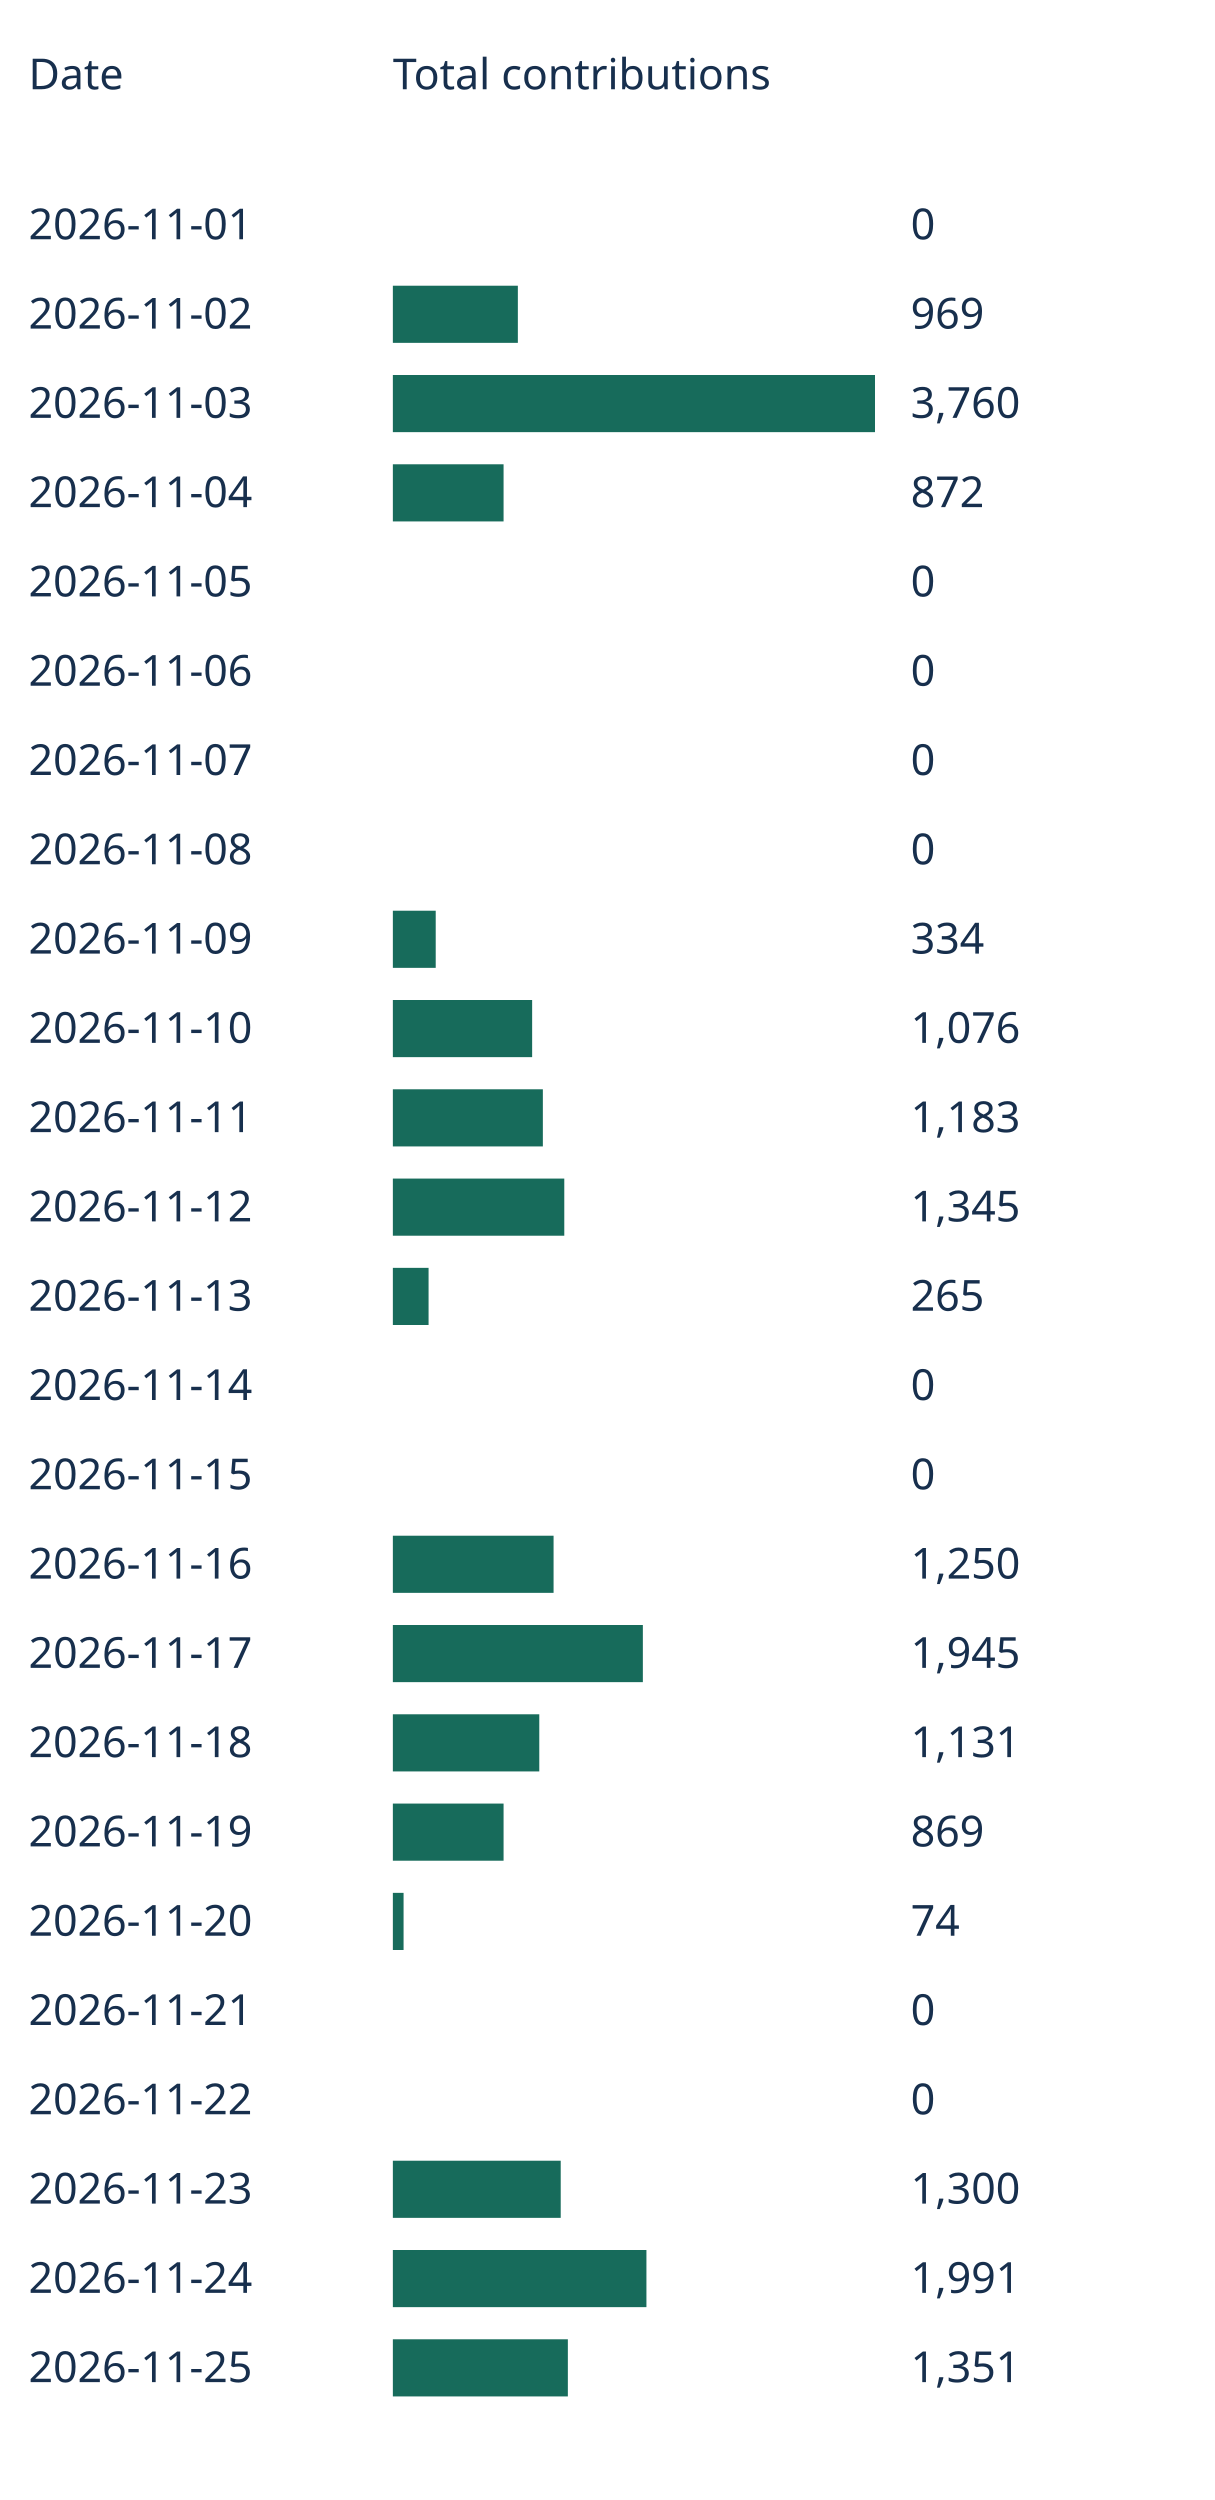
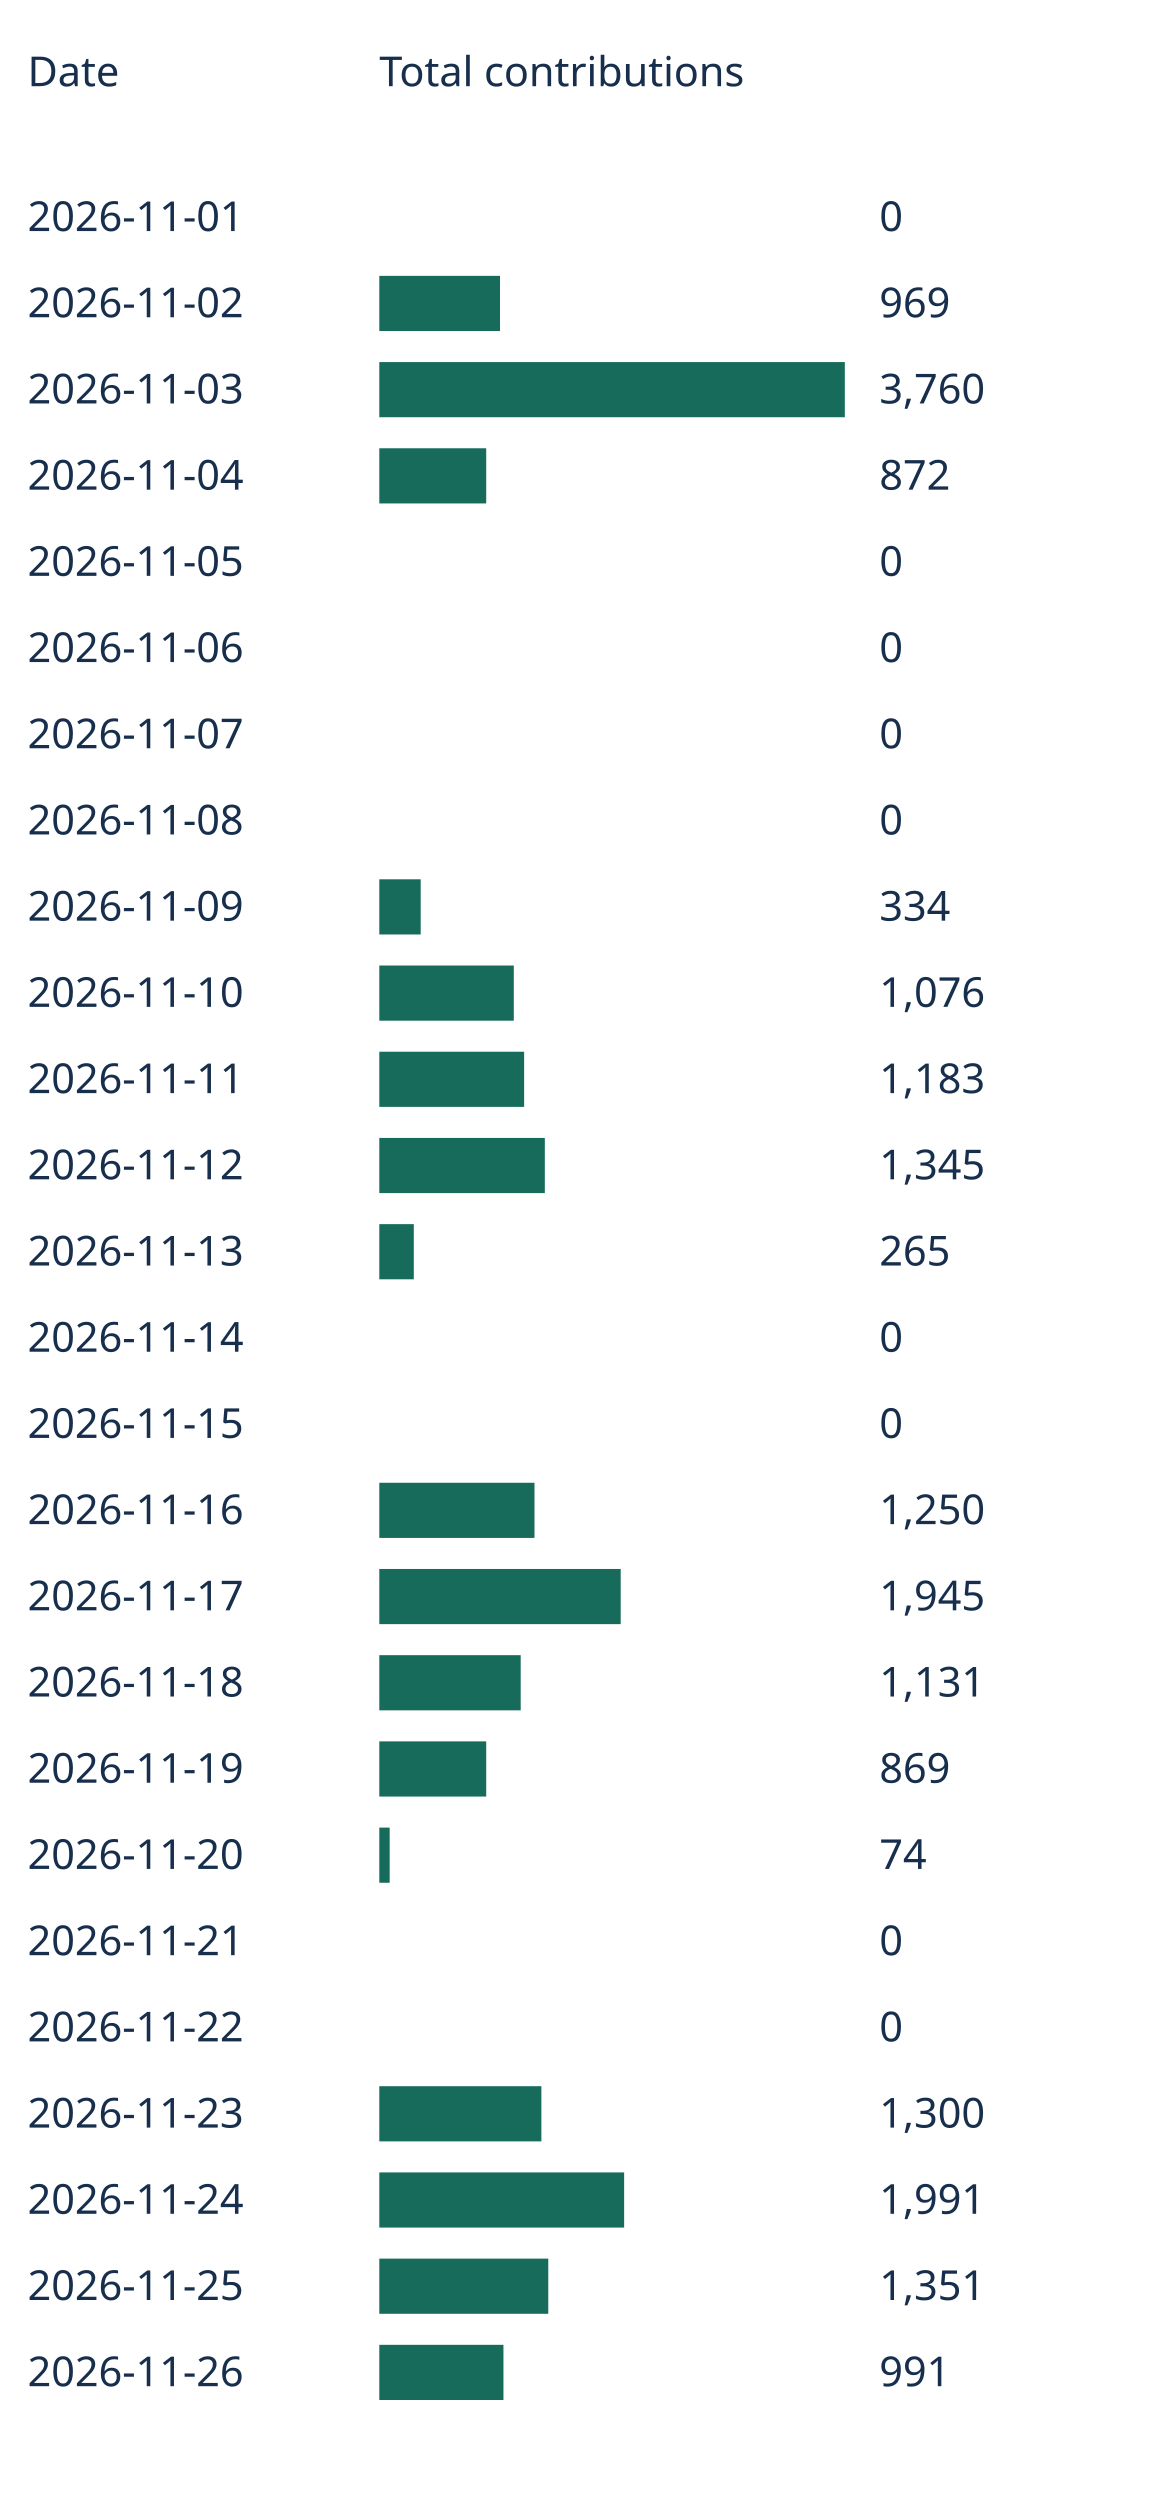
- <svg xmlns="http://www.w3.org/2000/svg" role="img" aria-labelledby="title desc" viewBox="0 0 340 700">
+ <svg xmlns="http://www.w3.org/2000/svg" role="img" aria-labelledby="title desc" viewBox="0 0 340 725">
  <g fill="#172f4d" font-family="system-ui" font-size="12">
    <text x="8" y="25">Date</text>
    <text x="110" y="25">Total contributions</text>
    <text x="8" y="67">2026-11-01</text>
    <rect x="110" y="55" width="0" height="16" fill="#176b5b" />
    <text x="255" y="67">0</text>
    <text x="8" y="92">2026-11-02</text>
    <rect x="110" y="80" width="35" height="16" fill="#176b5b" />
    <text x="255" y="92">969</text>
    <text x="8" y="117">2026-11-03</text>
    <rect x="110" y="105" width="135" height="16" fill="#176b5b" />
    <text x="255" y="117">3,760</text>
    <text x="8" y="142">2026-11-04</text>
    <rect x="110" y="130" width="31" height="16" fill="#176b5b" />
    <text x="255" y="142">872</text>
    <text x="8" y="167">2026-11-05</text>
    <rect x="110" y="155" width="0" height="16" fill="#176b5b" />
    <text x="255" y="167">0</text>
    <text x="8" y="192">2026-11-06</text>
    <rect x="110" y="180" width="0" height="16" fill="#176b5b" />
    <text x="255" y="192">0</text>
    <text x="8" y="217">2026-11-07</text>
    <rect x="110" y="205" width="0" height="16" fill="#176b5b" />
    <text x="255" y="217">0</text>
    <text x="8" y="242">2026-11-08</text>
    <rect x="110" y="230" width="0" height="16" fill="#176b5b" />
    <text x="255" y="242">0</text>
    <text x="8" y="267">2026-11-09</text>
    <rect x="110" y="255" width="12" height="16" fill="#176b5b" />
    <text x="255" y="267">334</text>
    <text x="8" y="292">2026-11-10</text>
    <rect x="110" y="280" width="39" height="16" fill="#176b5b" />
    <text x="255" y="292">1,076</text>
    <text x="8" y="317">2026-11-11</text>
    <rect x="110" y="305" width="42" height="16" fill="#176b5b" />
    <text x="255" y="317">1,183</text>
    <text x="8" y="342">2026-11-12</text>
    <rect x="110" y="330" width="48" height="16" fill="#176b5b" />
    <text x="255" y="342">1,345</text>
    <text x="8" y="367">2026-11-13</text>
    <rect x="110" y="355" width="10" height="16" fill="#176b5b" />
    <text x="255" y="367">265</text>
    <text x="8" y="392">2026-11-14</text>
    <rect x="110" y="380" width="0" height="16" fill="#176b5b" />
    <text x="255" y="392">0</text>
    <text x="8" y="417">2026-11-15</text>
    <rect x="110" y="405" width="0" height="16" fill="#176b5b" />
    <text x="255" y="417">0</text>
    <text x="8" y="442">2026-11-16</text>
    <rect x="110" y="430" width="45" height="16" fill="#176b5b" />
    <text x="255" y="442">1,250</text>
    <text x="8" y="467">2026-11-17</text>
    <rect x="110" y="455" width="70" height="16" fill="#176b5b" />
    <text x="255" y="467">1,945</text>
    <text x="8" y="492">2026-11-18</text>
    <rect x="110" y="480" width="41" height="16" fill="#176b5b" />
    <text x="255" y="492">1,131</text>
    <text x="8" y="517">2026-11-19</text>
    <rect x="110" y="505" width="31" height="16" fill="#176b5b" />
    <text x="255" y="517">869</text>
    <text x="8" y="542">2026-11-20</text>
    <rect x="110" y="530" width="3" height="16" fill="#176b5b" />
    <text x="255" y="542">74</text>
    <text x="8" y="567">2026-11-21</text>
    <rect x="110" y="555" width="0" height="16" fill="#176b5b" />
    <text x="255" y="567">0</text>
    <text x="8" y="592">2026-11-22</text>
    <rect x="110" y="580" width="0" height="16" fill="#176b5b" />
    <text x="255" y="592">0</text>
    <text x="8" y="617">2026-11-23</text>
    <rect x="110" y="605" width="47" height="16" fill="#176b5b" />
    <text x="255" y="617">1,300</text>
    <text x="8" y="642">2026-11-24</text>
    <rect x="110" y="630" width="71" height="16" fill="#176b5b" />
    <text x="255" y="642">1,991</text>
    <text x="8" y="667">2026-11-25</text>
    <rect x="110" y="655" width="49" height="16" fill="#176b5b" />
    <text x="255" y="667">1,351</text>
+     <text x="8" y="692">2026-11-26</text>
+     <rect x="110" y="680" width="36" height="16" fill="#176b5b" />
+     <text x="255" y="692">991</text>
  </g>
</svg>
